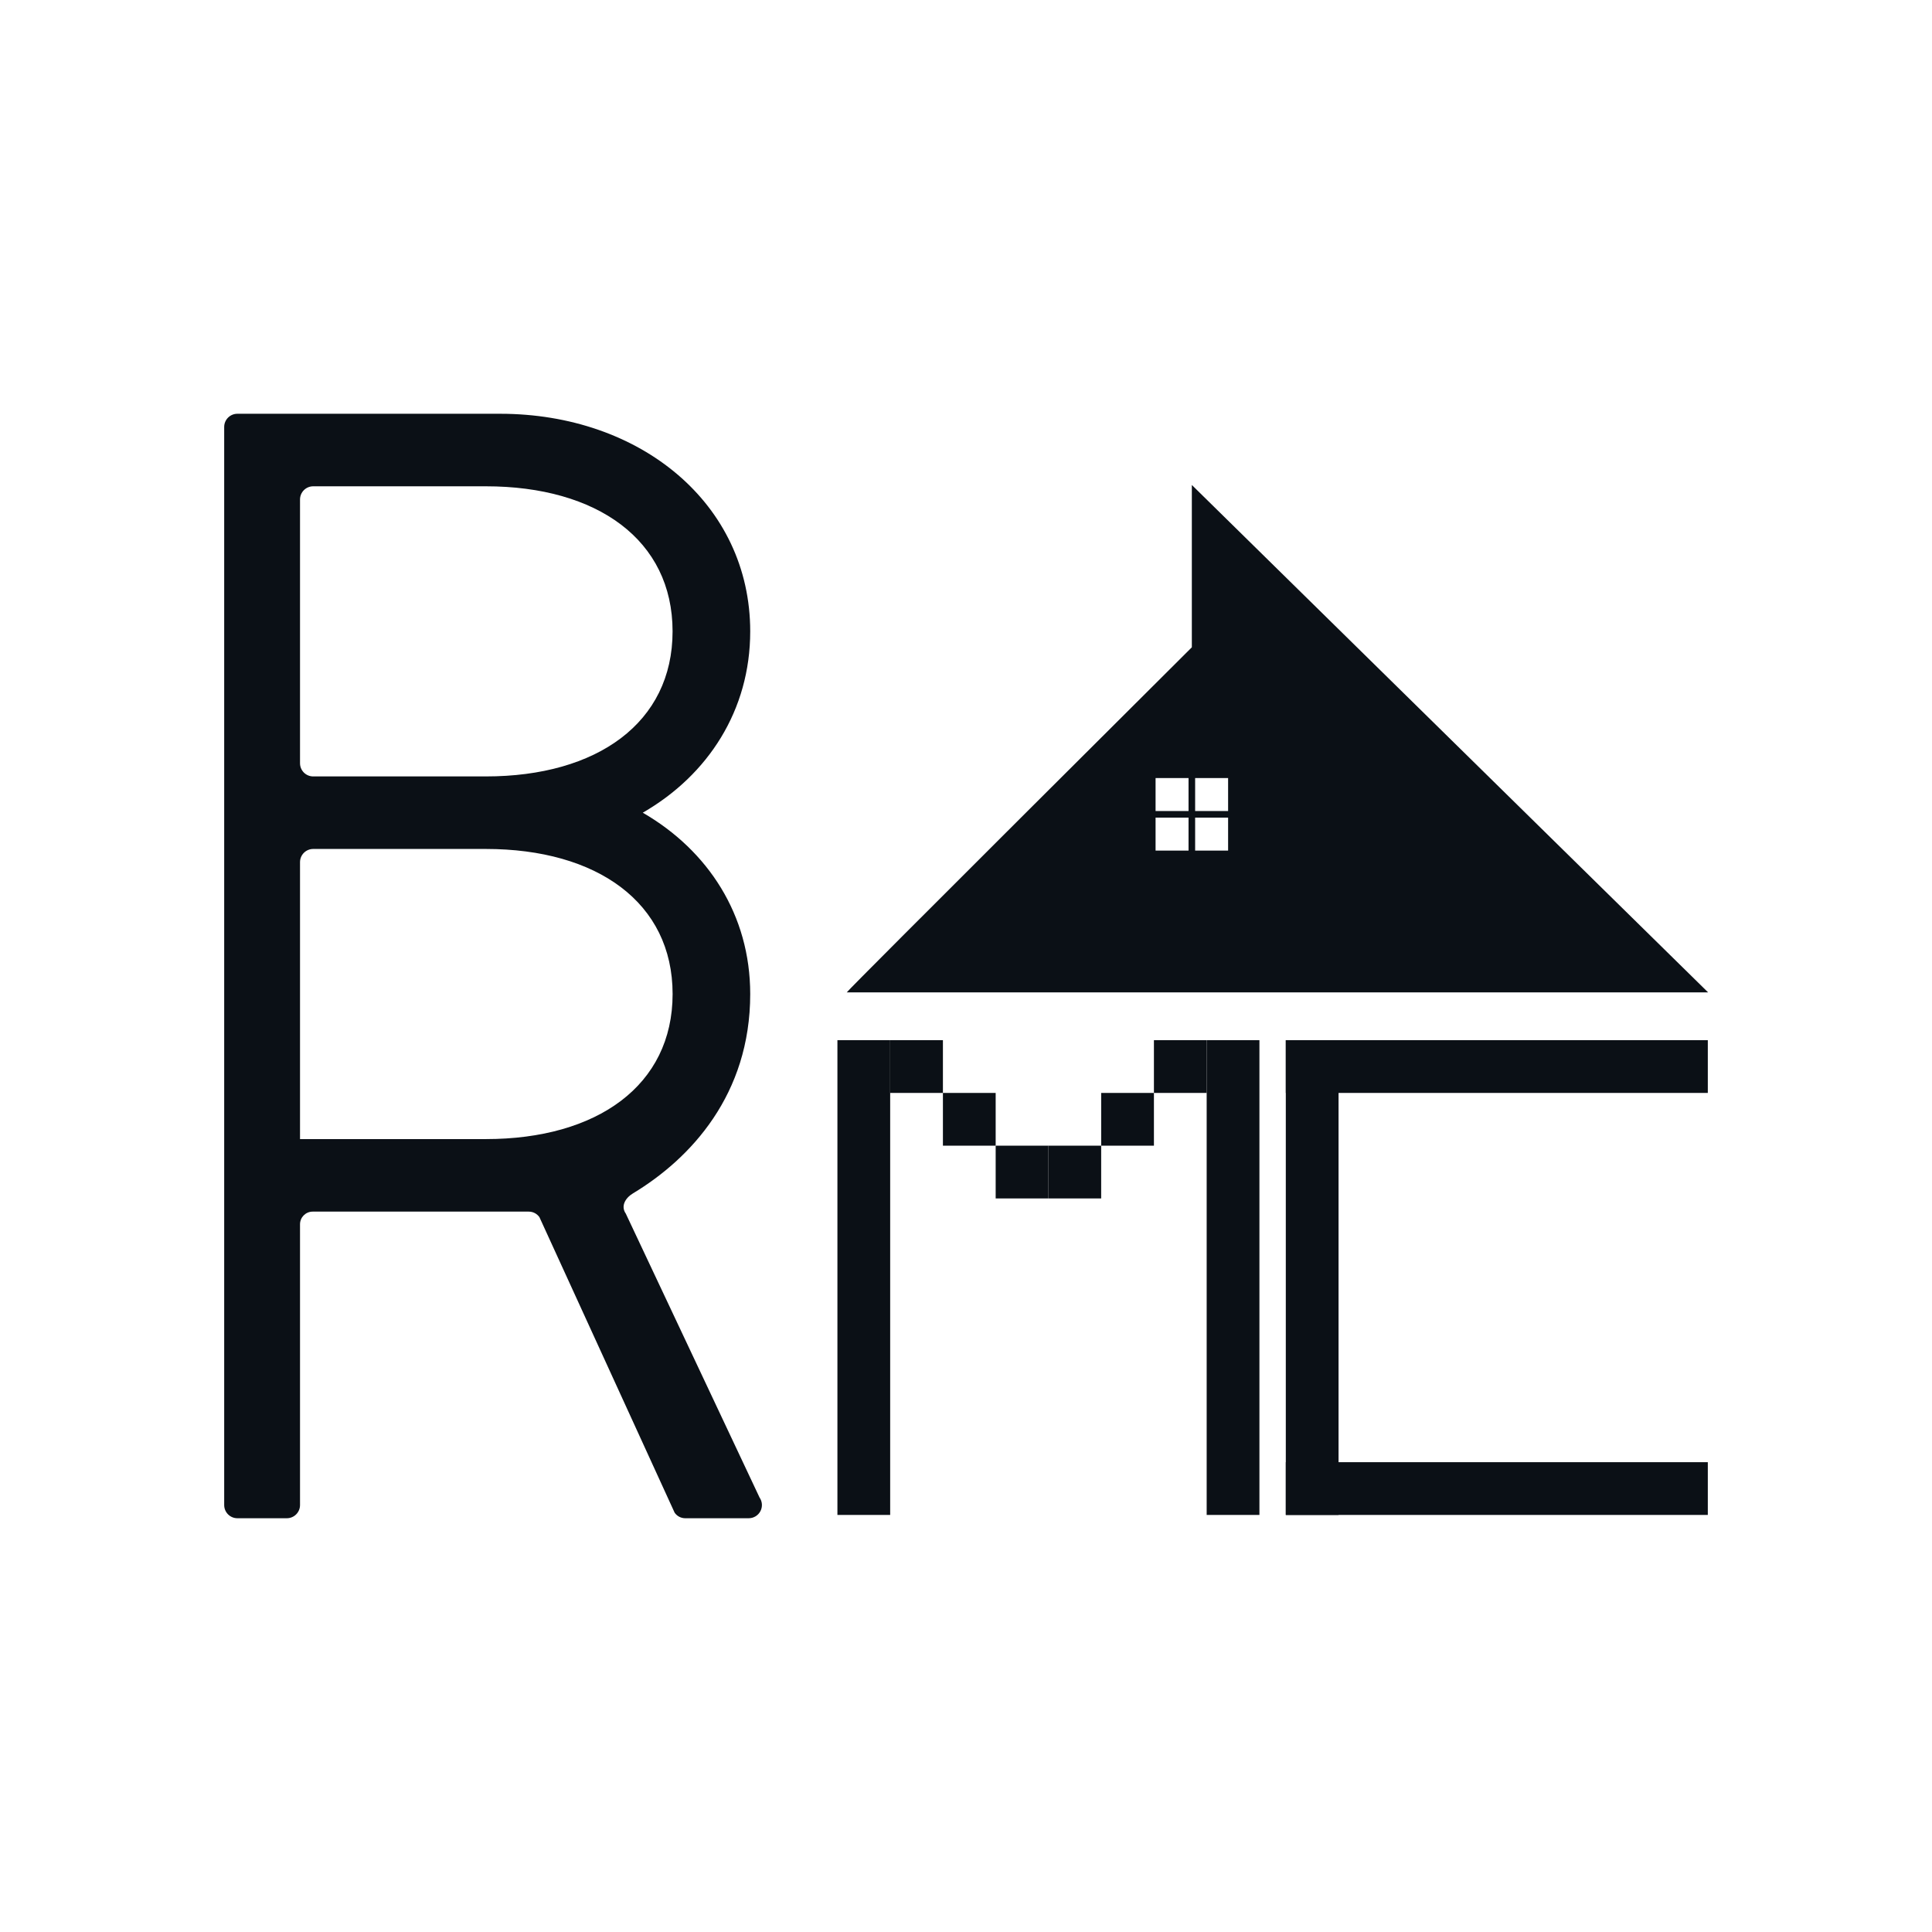
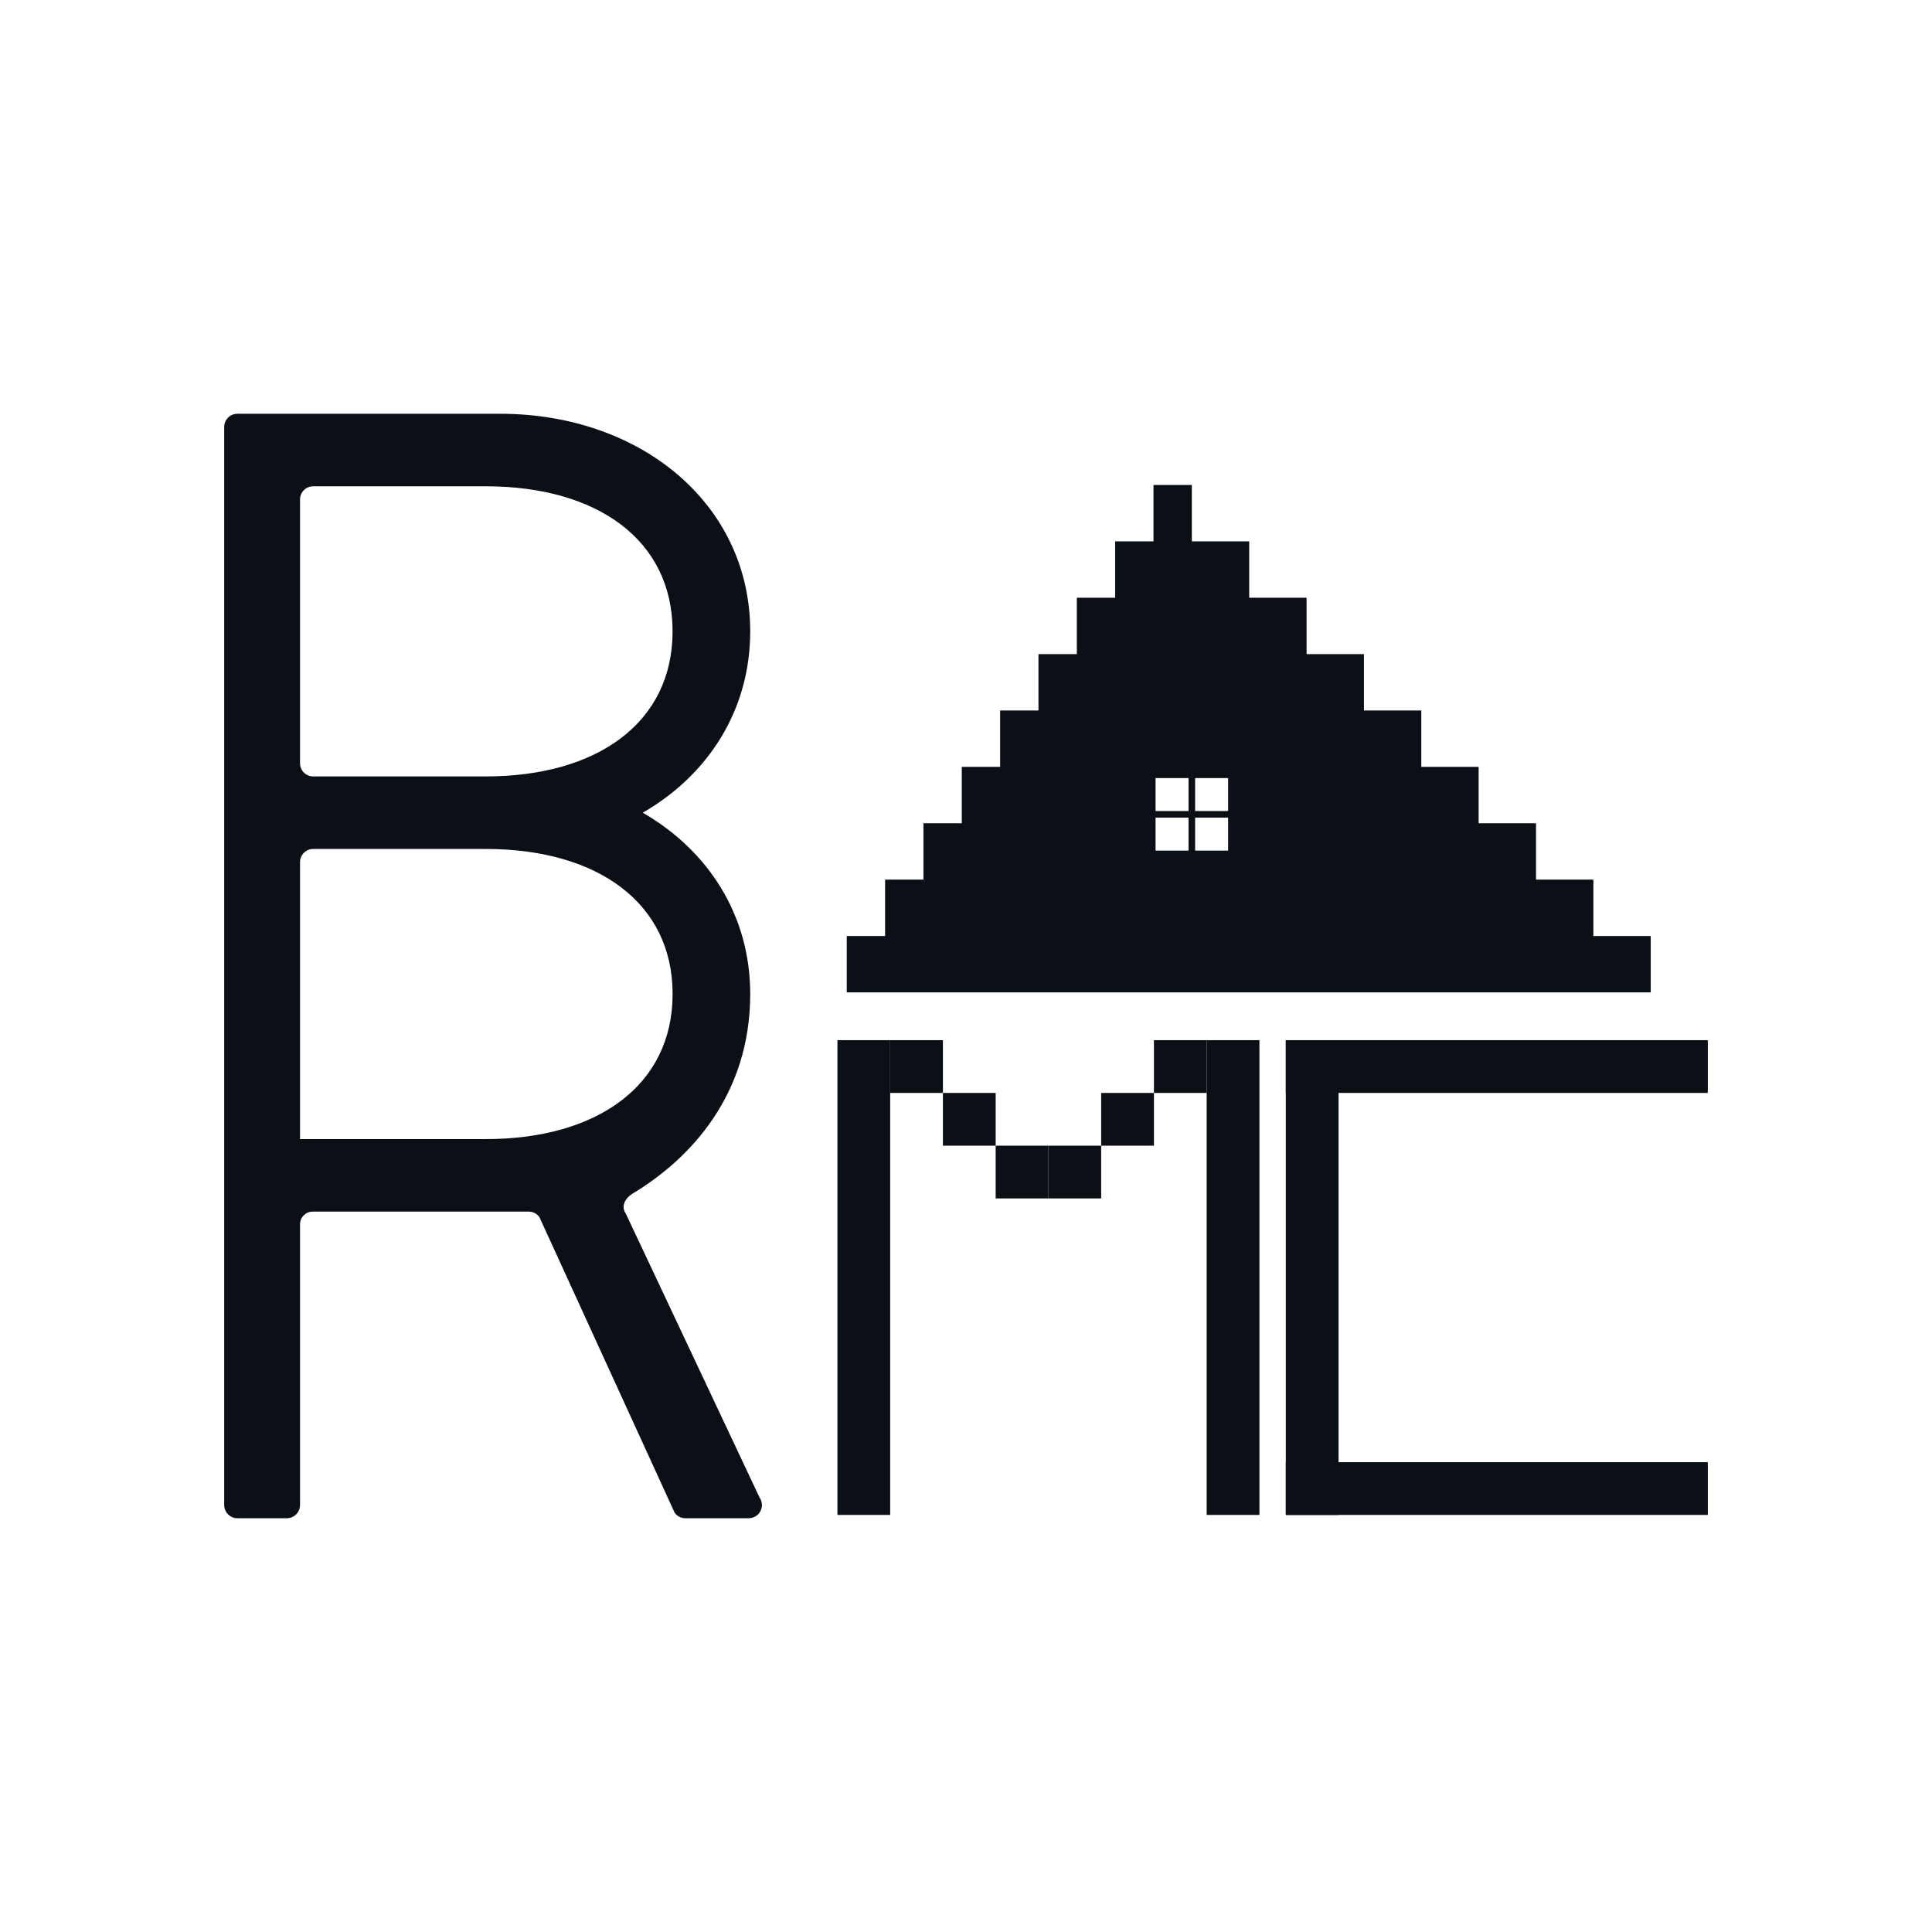
<svg xmlns="http://www.w3.org/2000/svg" viewBox="0 0 586 586">
  <g transform="translate(68 125.5)">
    <path d="M159.55,176c0-23.95-12.76-43.53-32.59-55,19.83-11.43,32.59-31.09,32.59-55,0-38.69-33.29-66-75.87-66H4A4,4,0,0,0,0,4V331a4,4,0,0,0,4,4H19a4,4,0,0,0,4-4V245.83A3.84,3.84,0,0,1,26.83,242H92.4a3.93,3.93,0,0,1,3.22,1.69l41,89.62a3.9,3.9,0,0,0,3.21,1.69h19.27a4,4,0,0,0,3.28-6.29L121.81,242.6c-1.57-2.24-.18-4.71,2.17-6.13C141.54,225.88,159.55,206.48,159.55,176ZM23,26a4,4,0,0,1,4-4H79.36C113.11,22,136,38.27,136,66s-22.9,44-56.65,44H27a4,4,0,0,1-4-4ZM79.36,220H23V136a4,4,0,0,1,4-4H79.36c33.75,0,56.65,16.27,56.65,44S113.11,220,79.36,220Z" fill="#0B1016" fill-rule="evenodd" />
-     <path d="M293.5,21.6V70.83S189.86,174.05,188.83,175.5H450.09Zm-1,110.9h-10v-10h10Zm0-12h-10v-10h10Zm12,12h-10v-10h10Zm-10-12v-10h10v10Z" fill="#0B1016" fill-rule="evenodd" />
+     <path d="M188.83,175.5V158.4H200.46V141.3H212.09V124.2H223.72V107.1H235.35V90H246.98V72.9H258.61V55.8H270.24V38.7H281.87V21.6H293.5H293.5V38.7H310.9V55.8H328.3V72.9H345.7V90H363.1V107.1H380.49V124.2H397.89V141.3H415.29V158.4H432.69V175.5H450.09ZM282.5,110.5h10v10h-10Zm12,0h10v10h-10Zm-12,12h10v10h-10Zm12,0h10v10h-10Z" fill="#0B1016" fill-rule="evenodd" />
    <rect x="186" y="190" width="16" height="144" fill="#0B1016" />
    <rect x="298" y="190" width="16" height="144" fill="#0B1016" />
    <rect x="202" y="190" width="16" height="16" fill="#0B1016" />
    <rect x="282" y="190" width="16" height="16" fill="#0B1016" />
    <rect x="218" y="206" width="16" height="16" fill="#0B1016" />
    <rect x="266" y="206" width="16" height="16" fill="#0B1016" />
    <rect x="234" y="222" width="16" height="16" fill="#0B1016" />
    <rect x="250" y="222" width="16" height="16" fill="#0B1016" />
    <rect x="322" y="190" width="128" height="16" fill="#0B1016" />
    <rect x="322" y="190" width="16" height="144" fill="#0B1016" />
    <rect x="322" y="318" width="128" height="16" fill="#0B1016" />
  </g>
</svg>
